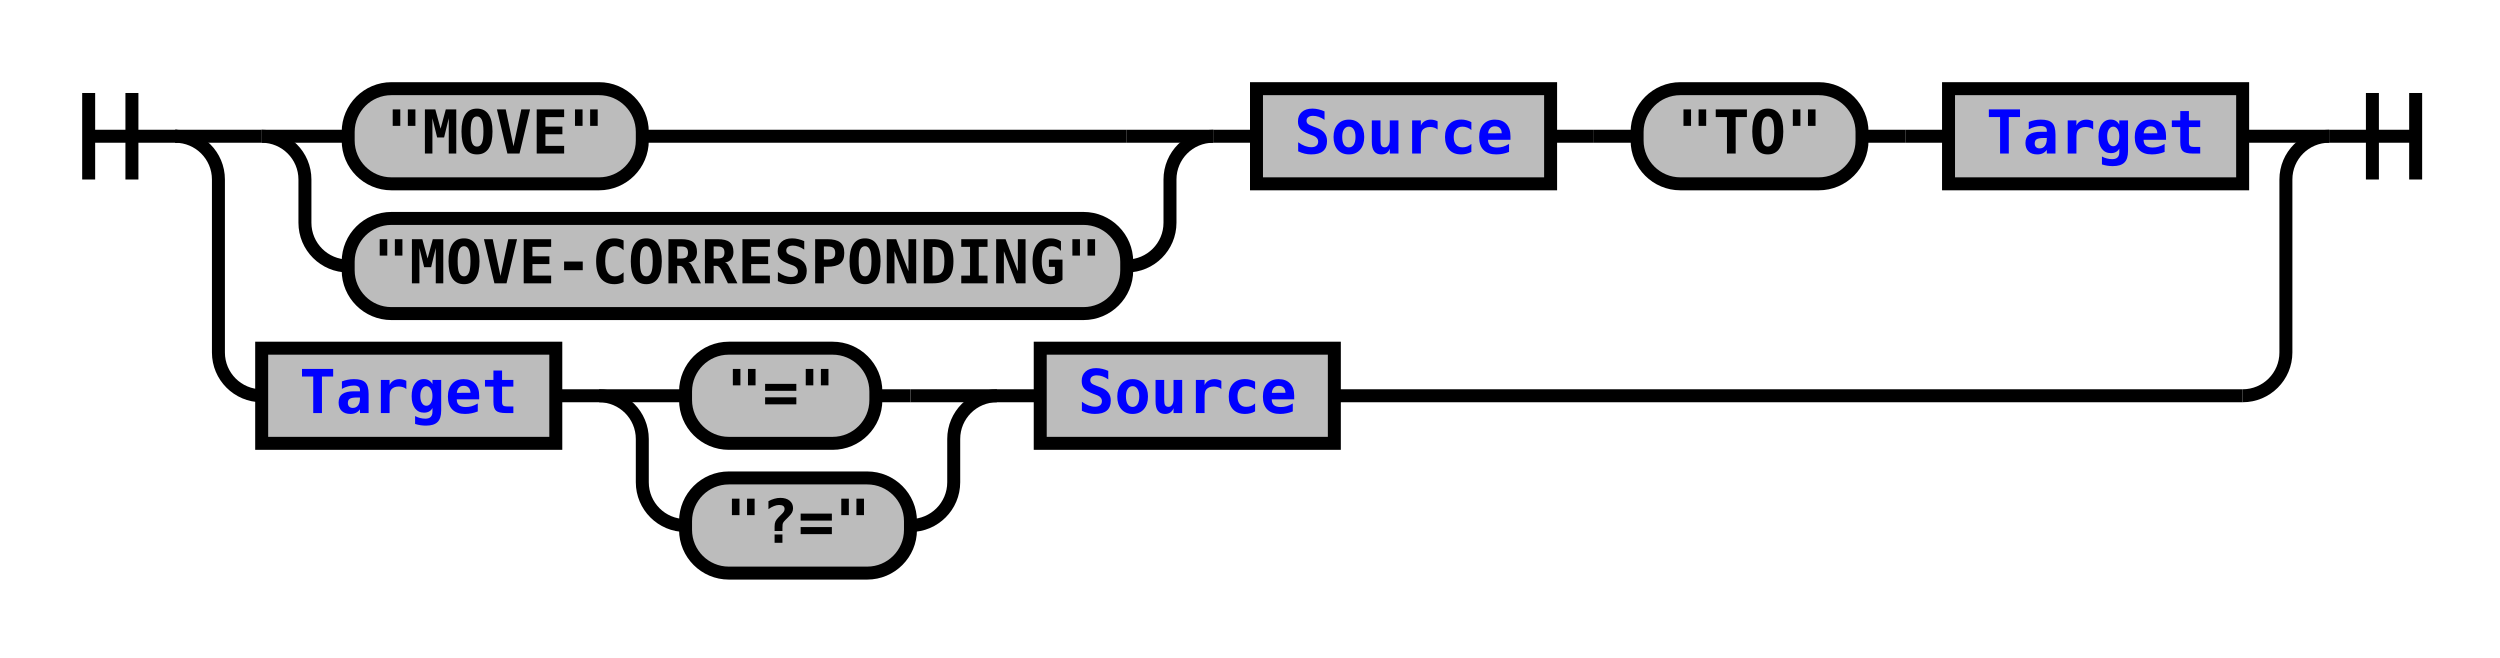
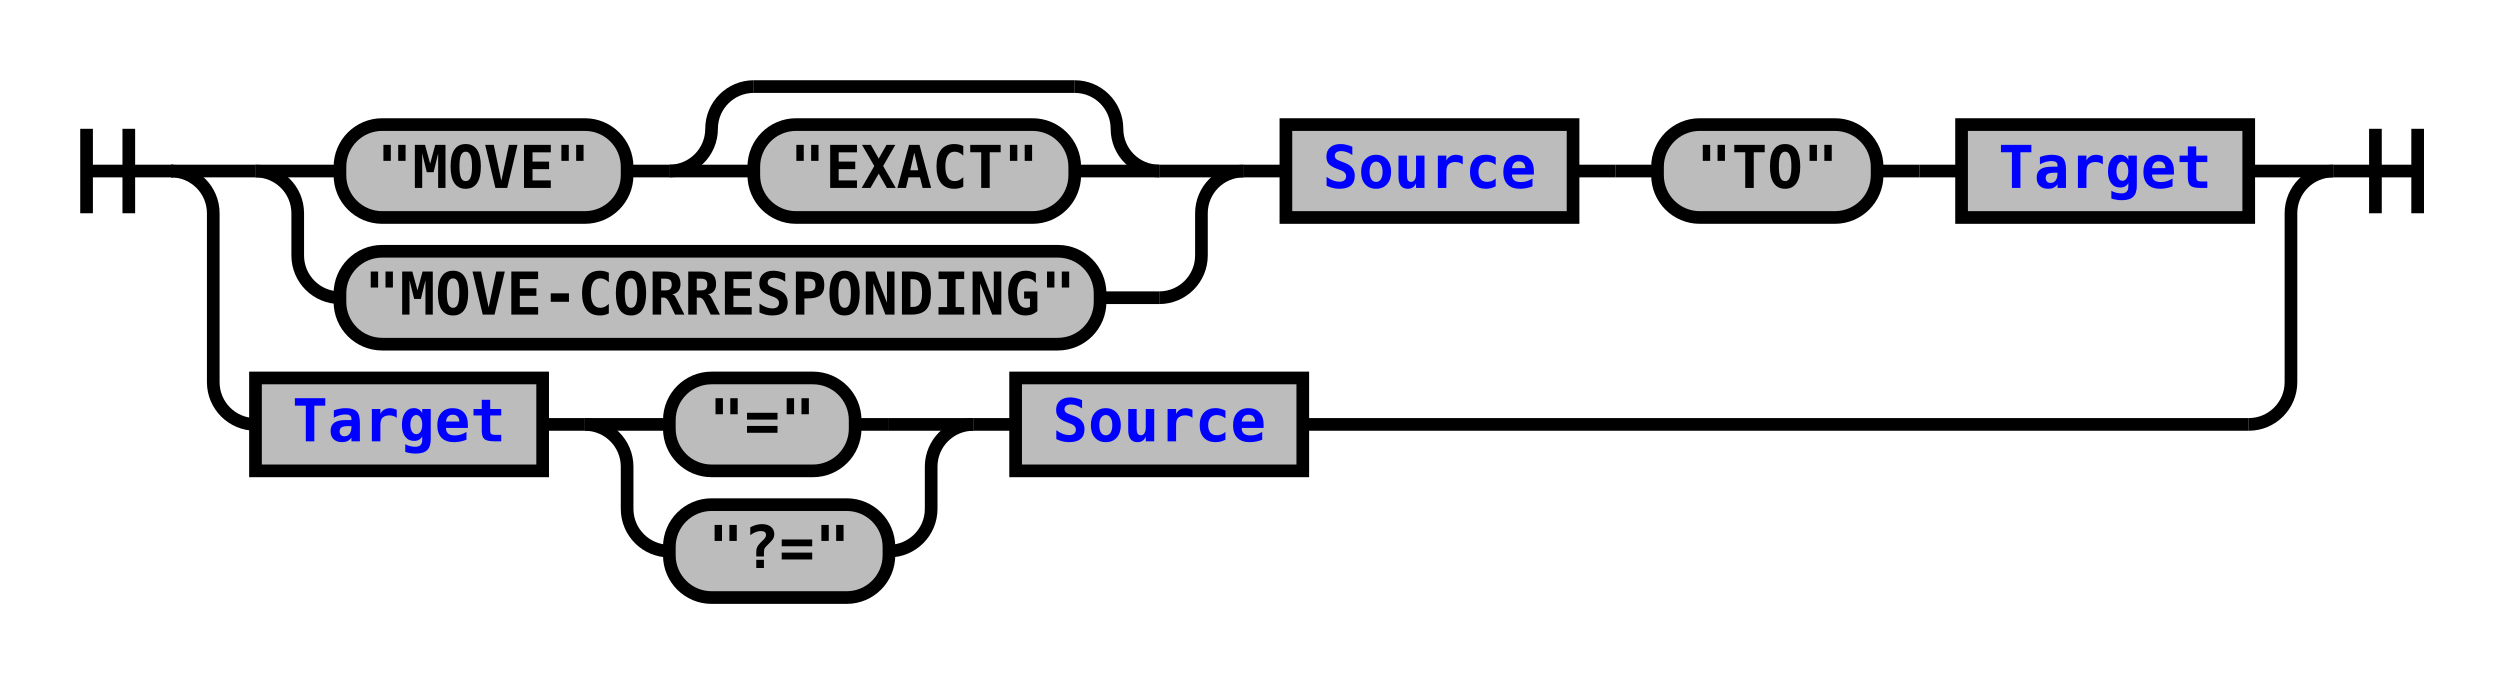
- <svg xmlns="http://www.w3.org/2000/svg" xmlns:xlink="http://www.w3.org/1999/xlink" class="railroad-diagram" width="578" height="152" viewBox="0 0 578 152">
+ <svg xmlns="http://www.w3.org/2000/svg" xmlns:xlink="http://www.w3.org/1999/xlink" class="railroad-diagram" width="592" height="161" viewBox="0 0 592 161">
  <defs>
    <style type="text/css">
path {
stroke-width: 3;
stroke: black;
fill: rgba(0,0,0,0);
}
text {
font: bold 14px monospace;
text-anchor: middle;
}
text.diagram-text {
font-size: 12px;
}
a {
fill: blue;
}
text.diagram-arrow {
font-size: 16px;
}
text.label {
text-anchor: start;
}
text.comment {
font: italic 12px monospace;
}
rect {
stroke-width: 3;
stroke: black;
fill: #BCBCBC;
}
path.diagram-text {
stroke-width: 3;
stroke: black;
fill: #BCBCBC;
cursor: help;
}
</style>
  </defs>
  <g transform="translate(.5 .5)">
-     <path d="M 20 21 v 20 m 10 -20 v 20 m -10 -10 h 20.5" />
+     <path d="M 20 30 v 20 m 10 -20 v 20 m -10 -10 h 20.5" />
    <g>
-       <path d="M40 31h0" />
-       <path d="M538 31h0" />
-       <path d="M40 31h20" />
+       <path d="M40 40h0" />
+       <path d="M552 40h0" />
+       <path d="M40 40h20" />
      <g>
-         <path d="M60 31h0" />
-         <path d="M518 31h0" />
+         <path d="M60 40h0" />
+         <path d="M532 40h0" />
        <g>
-           <path d="M60 31h0" />
-           <path d="M280 31h0" />
-           <path d="M60 31h20" />
+           <path d="M60 40h0" />
+           <path d="M294 40h0" />
+           <path d="M60 40h20" />
+           <g>
+             <path d="M80 40h0" />
+             <path d="M274 40h0" />
+             <g class="terminal">
+               <path d="M80 40h0" />
+               <path d="M148 40h0" />
+               <rect x="80" y="29" width="68" height="22" rx="10" ry="10" />
+               <text x="114" y="44">"MOVE"</text>
+             </g>
+             <path d="M148 40h10" />
+             <g>
+               <path d="M158 40h0" />
+               <path d="M274 40h0" />
+               <path d="M158 40a10 10 0 0 0 10 -10v0a10 10 0 0 1 10 -10" />
+               <g>
+                 <path d="M178 20h76" />
+               </g>
+               <path d="M254 20a10 10 0 0 1 10 10v0a10 10 0 0 0 10 10" />
+               <path d="M158 40h20" />
+               <g class="terminal">
+                 <path d="M178 40h0" />
+                 <path d="M254 40h0" />
+                 <rect x="178" y="29" width="76" height="22" rx="10" ry="10" />
+                 <text x="216" y="44">"EXACT"</text>
+               </g>
+               <path d="M254 40h20" />
+             </g>
+           </g>
+           <path d="M274 40h20" />
+           <path d="M60 40a10 10 0 0 1 10 10v10a10 10 0 0 0 10 10" />
          <g class="terminal">
-             <path d="M80 31h0" />
-             <path d="M148 31h112" />
-             <rect x="80" y="20" width="68" height="22" rx="10" ry="10" />
-             <text x="114" y="35">"MOVE"</text>
+             <path d="M80 70h0" />
+             <path d="M260 70h14" />
+             <rect x="80" y="59" width="180" height="22" rx="10" ry="10" />
+             <text x="170" y="74">"MOVE-CORRESPONDING"</text>
          </g>
-           <path d="M260 31h20" />
-           <path d="M60 31a10 10 0 0 1 10 10v10a10 10 0 0 0 10 10" />
-           <g class="terminal">
-             <path d="M80 61h0" />
-             <path d="M260 61h0" />
-             <rect x="80" y="50" width="180" height="22" rx="10" ry="10" />
-             <text x="170" y="65">"MOVE-CORRESPONDING"</text>
-           </g>
-           <path d="M260 61a10 10 0 0 0 10 -10v-10a10 10 0 0 1 10 -10" />
+           <path d="M274 70a10 10 0 0 0 10 -10v-10a10 10 0 0 1 10 -10" />
        </g>
-         <path d="M280 31h10" />
+         <path d="M294 40h10" />
        <g class="non-terminal">
-           <path d="M290 31h0" />
-           <path d="M358 31h0" />
-           <rect x="290" y="20" width="68" height="22" />
+           <path d="M304 40h0" />
+           <path d="M372 40h0" />
+           <rect x="304" y="29" width="68" height="22" />
          <a xlink:href="reuse_source.svg">
-             <text x="324" y="35">Source</text>
+             <text x="338" y="44">Source</text>
          </a>
        </g>
-         <path d="M358 31h10" />
-         <path d="M368 31h10" />
+         <path d="M372 40h10" />
+         <path d="M382 40h10" />
        <g class="terminal">
-           <path d="M378 31h0" />
-           <path d="M430 31h0" />
-           <rect x="378" y="20" width="52" height="22" rx="10" ry="10" />
-           <text x="404" y="35">"TO"</text>
+           <path d="M392 40h0" />
+           <path d="M444 40h0" />
+           <rect x="392" y="29" width="52" height="22" rx="10" ry="10" />
+           <text x="418" y="44">"TO"</text>
        </g>
-         <path d="M430 31h10" />
-         <path d="M440 31h10" />
+         <path d="M444 40h10" />
+         <path d="M454 40h10" />
        <g class="non-terminal">
-           <path d="M450 31h0" />
-           <path d="M518 31h0" />
-           <rect x="450" y="20" width="68" height="22" />
+           <path d="M464 40h0" />
+           <path d="M532 40h0" />
+           <rect x="464" y="29" width="68" height="22" />
          <a xlink:href="reuse_target.svg">
-             <text x="484" y="35">Target</text>
+             <text x="498" y="44">Target</text>
          </a>
        </g>
      </g>
-       <path d="M518 31h20" />
-       <path d="M40 31a10 10 0 0 1 10 10v40a10 10 0 0 0 10 10" />
+       <path d="M532 40h20" />
+       <path d="M40 40a10 10 0 0 1 10 10v40a10 10 0 0 0 10 10" />
      <g>
-         <path d="M60 91h0" />
-         <path d="M308 91h210" />
+         <path d="M60 100h0" />
+         <path d="M308 100h224" />
        <g class="non-terminal">
-           <path d="M60 91h0" />
-           <path d="M128 91h0" />
-           <rect x="60" y="80" width="68" height="22" />
+           <path d="M60 100h0" />
+           <path d="M128 100h0" />
+           <rect x="60" y="89" width="68" height="22" />
          <a xlink:href="reuse_target.svg">
-             <text x="94" y="95">Target</text>
+             <text x="94" y="104">Target</text>
          </a>
        </g>
-         <path d="M128 91h10" />
+         <path d="M128 100h10" />
        <g>
-           <path d="M138 91h0" />
-           <path d="M230 91h0" />
-           <path d="M138 91h20" />
+           <path d="M138 100h0" />
+           <path d="M230 100h0" />
+           <path d="M138 100h20" />
          <g class="terminal">
-             <path d="M158 91h0" />
-             <path d="M202 91h8" />
-             <rect x="158" y="80" width="44" height="22" rx="10" ry="10" />
-             <text x="180" y="95">"="</text>
+             <path d="M158 100h0" />
+             <path d="M202 100h8" />
+             <rect x="158" y="89" width="44" height="22" rx="10" ry="10" />
+             <text x="180" y="104">"="</text>
          </g>
-           <path d="M210 91h20" />
-           <path d="M138 91a10 10 0 0 1 10 10v10a10 10 0 0 0 10 10" />
+           <path d="M210 100h20" />
+           <path d="M138 100a10 10 0 0 1 10 10v10a10 10 0 0 0 10 10" />
          <g class="terminal">
-             <path d="M158 121h0" />
-             <path d="M210 121h0" />
-             <rect x="158" y="110" width="52" height="22" rx="10" ry="10" />
-             <text x="184" y="125">"?="</text>
+             <path d="M158 130h0" />
+             <path d="M210 130h0" />
+             <rect x="158" y="119" width="52" height="22" rx="10" ry="10" />
+             <text x="184" y="134">"?="</text>
          </g>
-           <path d="M210 121a10 10 0 0 0 10 -10v-10a10 10 0 0 1 10 -10" />
+           <path d="M210 130a10 10 0 0 0 10 -10v-10a10 10 0 0 1 10 -10" />
        </g>
-         <path d="M230 91h10" />
+         <path d="M230 100h10" />
        <g class="non-terminal">
-           <path d="M240 91h0" />
-           <path d="M308 91h0" />
-           <rect x="240" y="80" width="68" height="22" />
+           <path d="M240 100h0" />
+           <path d="M308 100h0" />
+           <rect x="240" y="89" width="68" height="22" />
          <a xlink:href="reuse_source.svg">
-             <text x="274" y="95">Source</text>
+             <text x="274" y="104">Source</text>
          </a>
        </g>
      </g>
-       <path d="M518 91a10 10 0 0 0 10 -10v-40a10 10 0 0 1 10 -10" />
+       <path d="M532 100a10 10 0 0 0 10 -10v-40a10 10 0 0 1 10 -10" />
    </g>
-     <path d="M 538 31 h 20 m -10 -10 v 20 m 10 -20 v 20" />
+     <path d="M 552 40 h 20 m -10 -10 v 20 m 10 -20 v 20" />
  </g>
</svg>
